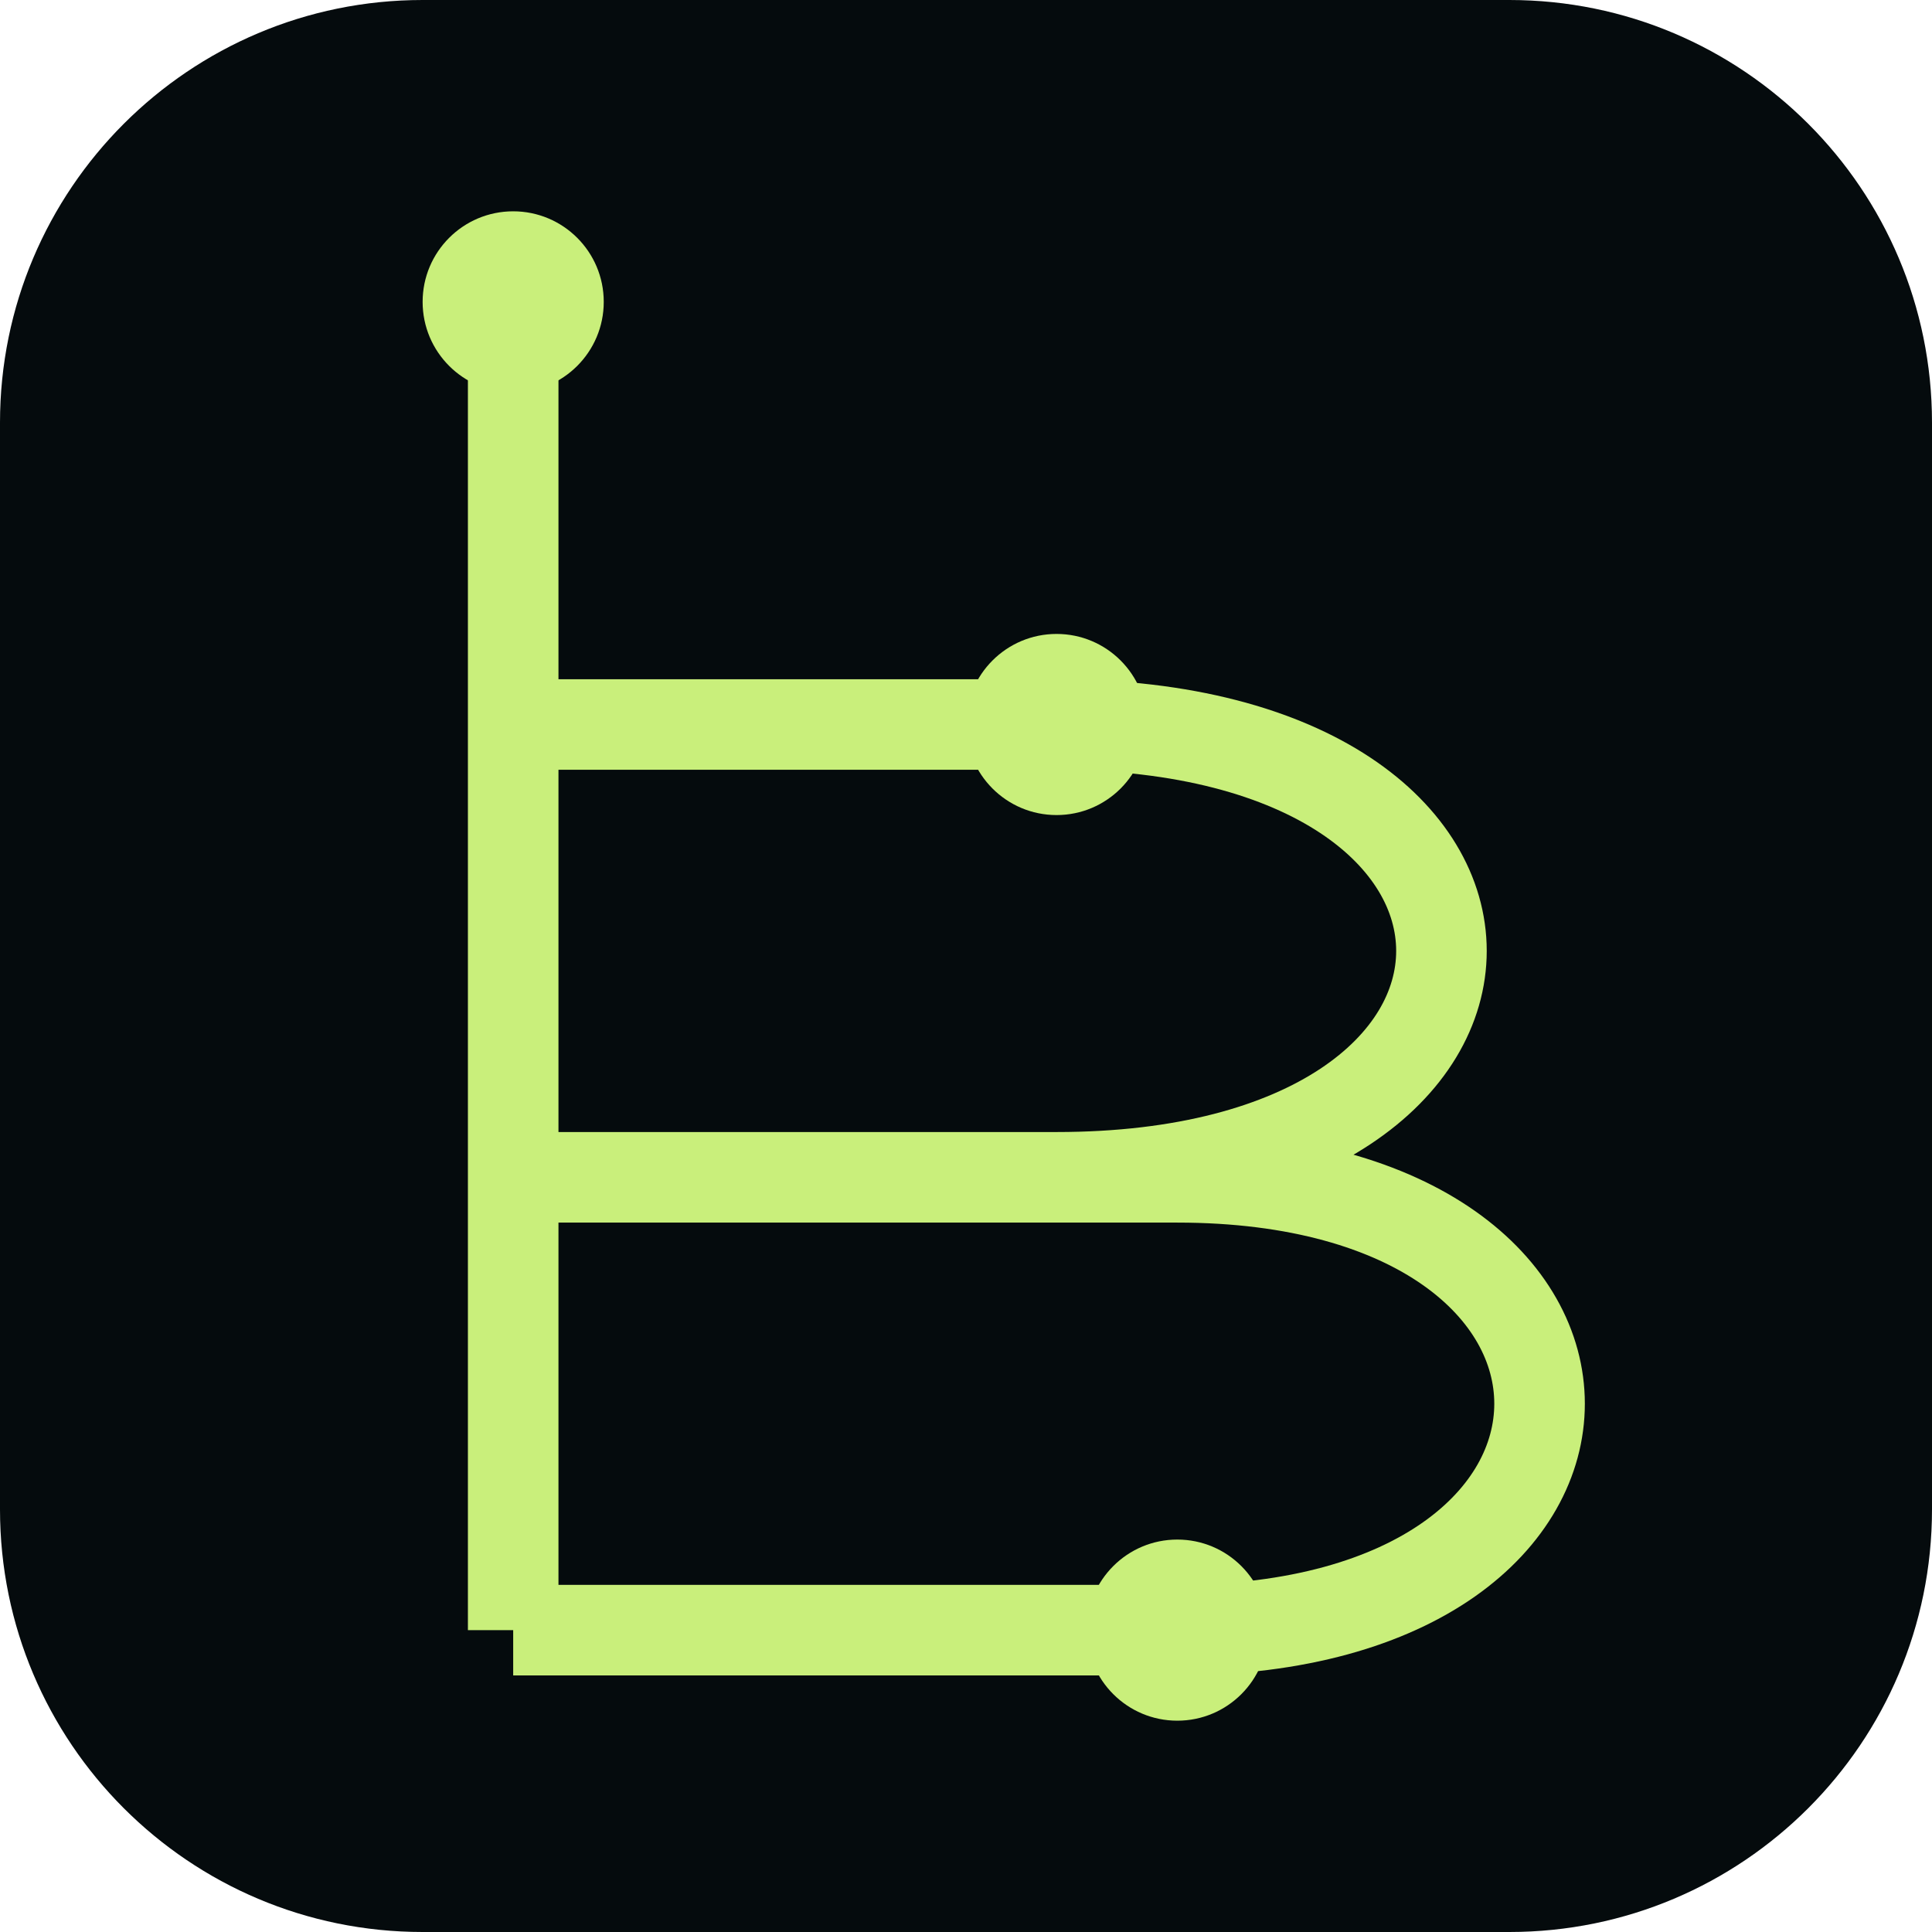
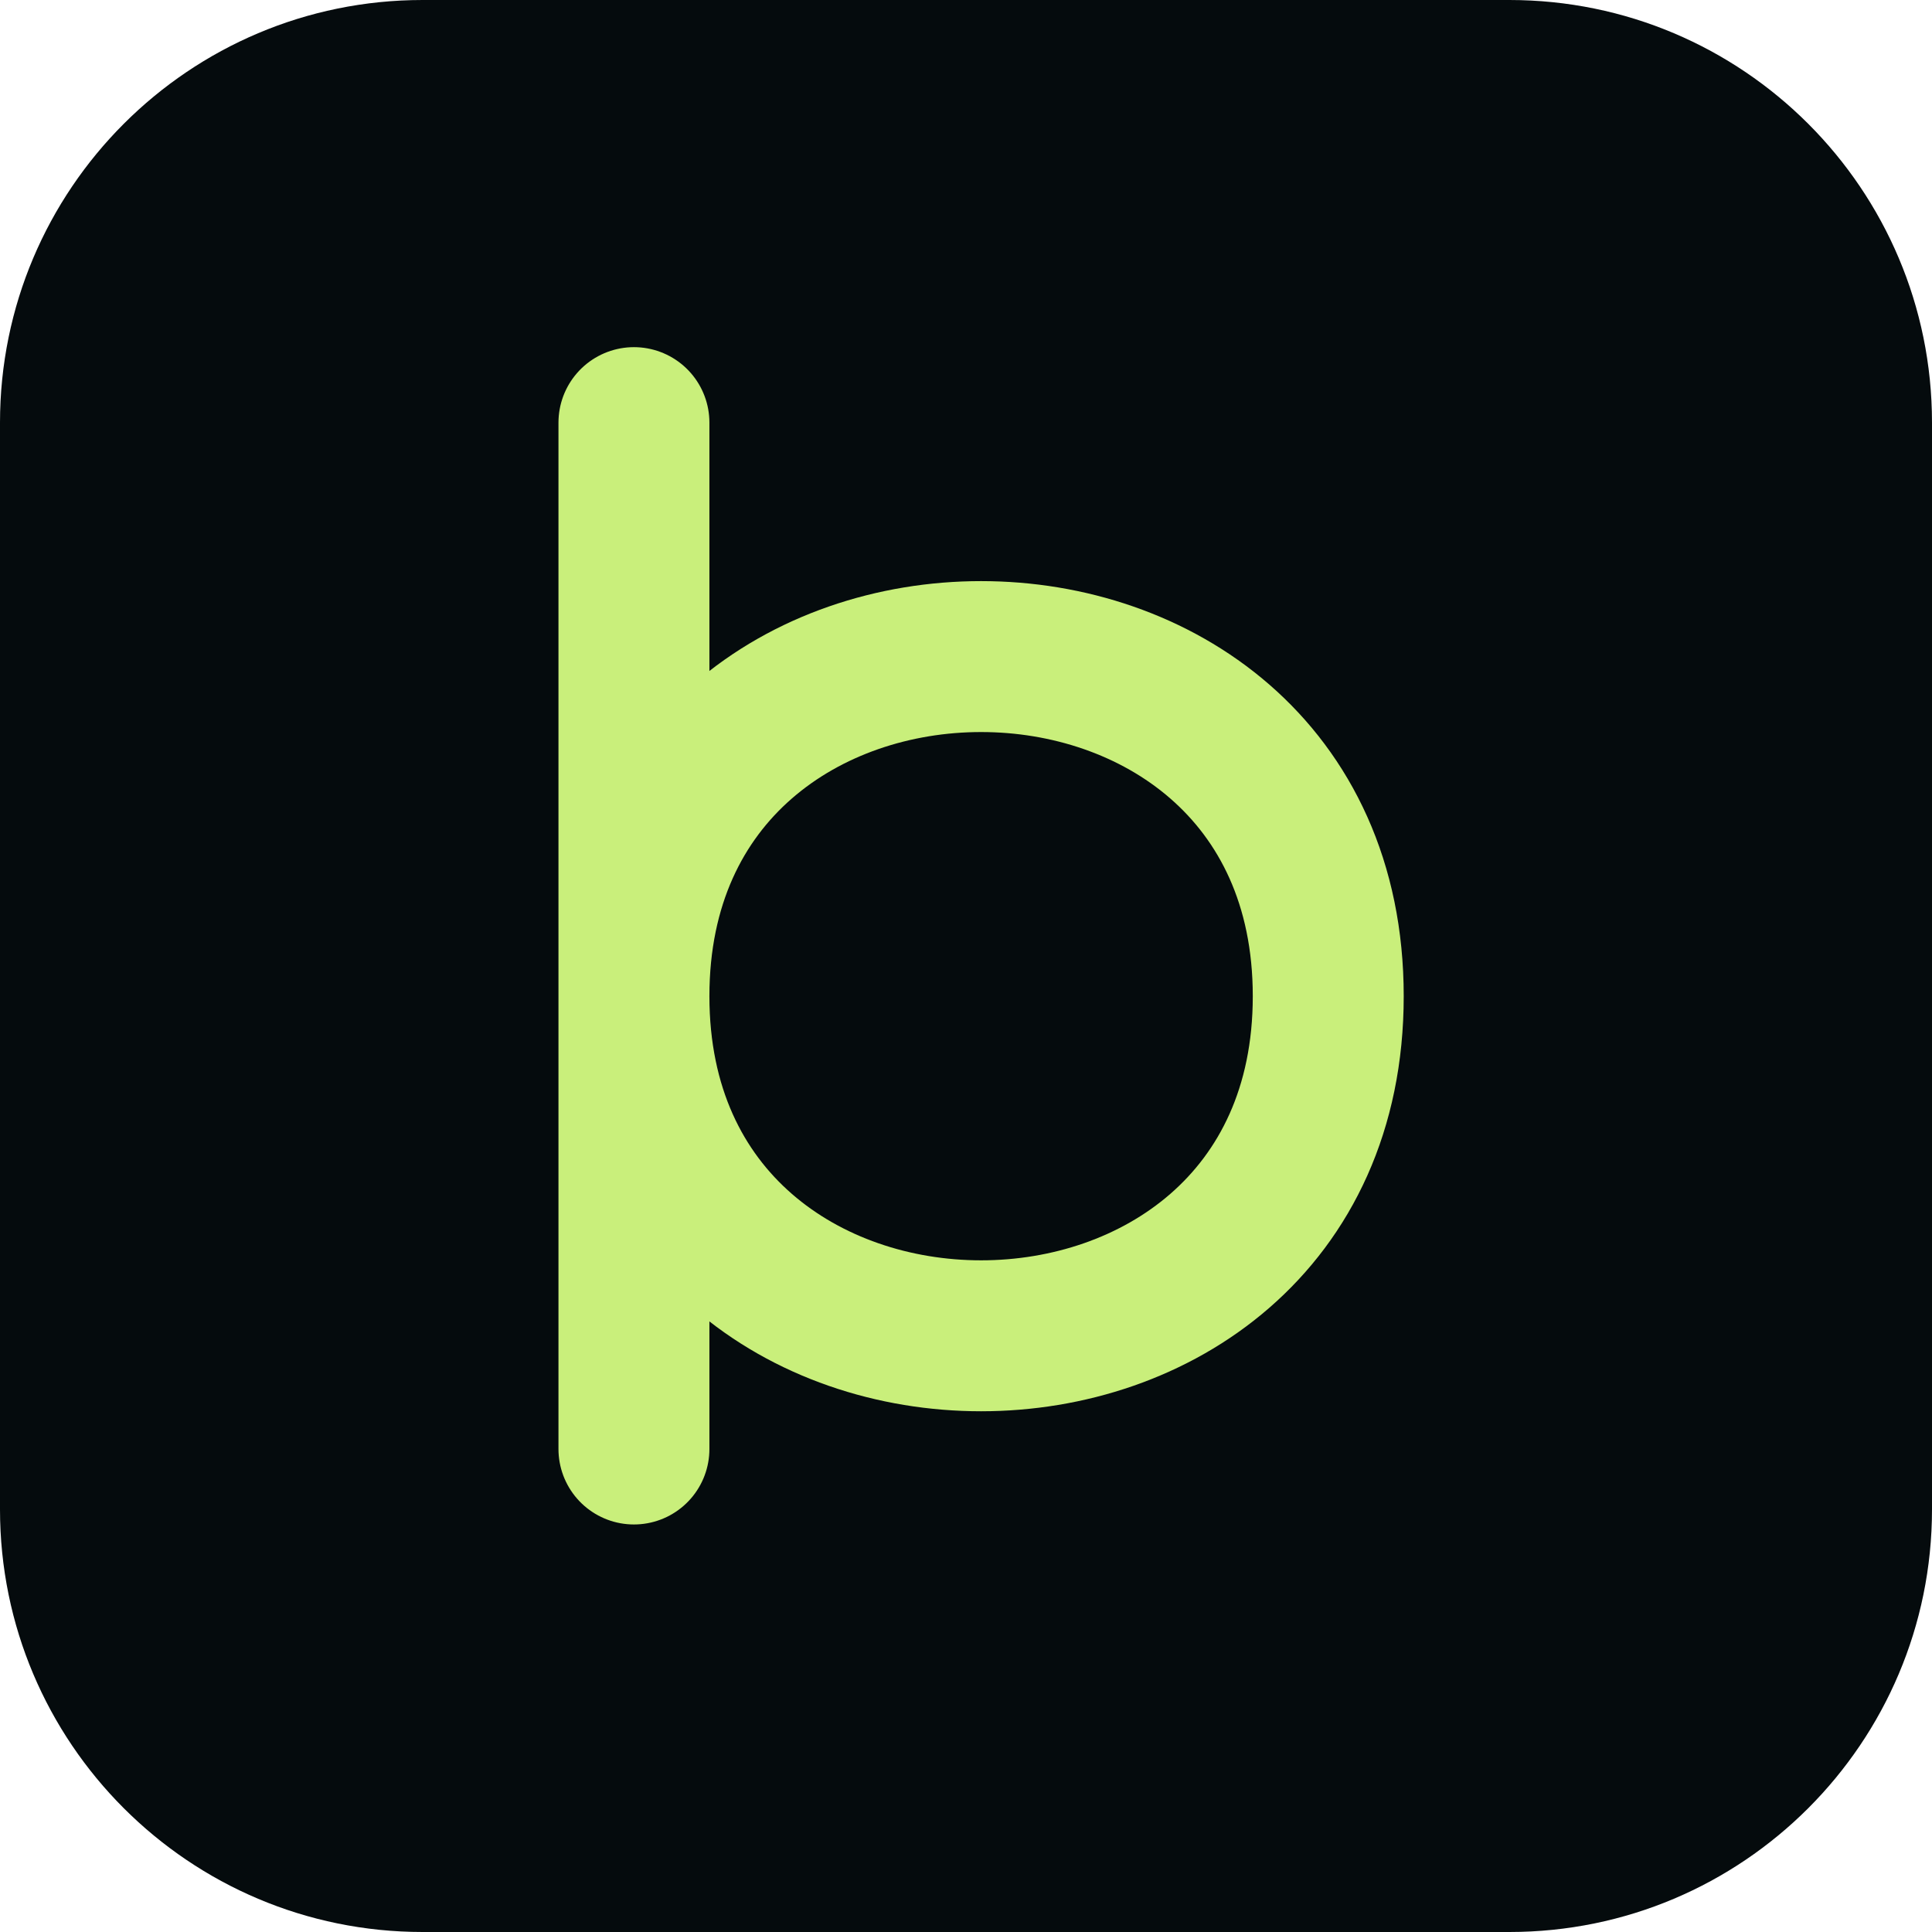
<svg xmlns="http://www.w3.org/2000/svg" viewBox="0 0 64 64">
  <rect width="64" height="64" rx="14" fill="#050b0d" />
-   <g fill="none" stroke="#c9ef7b" stroke-width="3">
-     <path d="M17 10v44m0-30h18c17 0 17 15 0 15H17m0 0h22c16 0 16 15 0 15H17" />
-   </g>
-   <g fill="#c9ef7b">
-     <circle cx="17" cy="10" r="3" />
-     <circle cx="35" cy="24" r="3" />
-     <circle cx="39" cy="54" r="3" />
-   </g>
+   <path d="M21 14v34m0-15c0-15 23-15 23 0s-23 15-23 0" fill="none" stroke="#c9ef7b" stroke-width="5" stroke-linecap="round" />
</svg>
